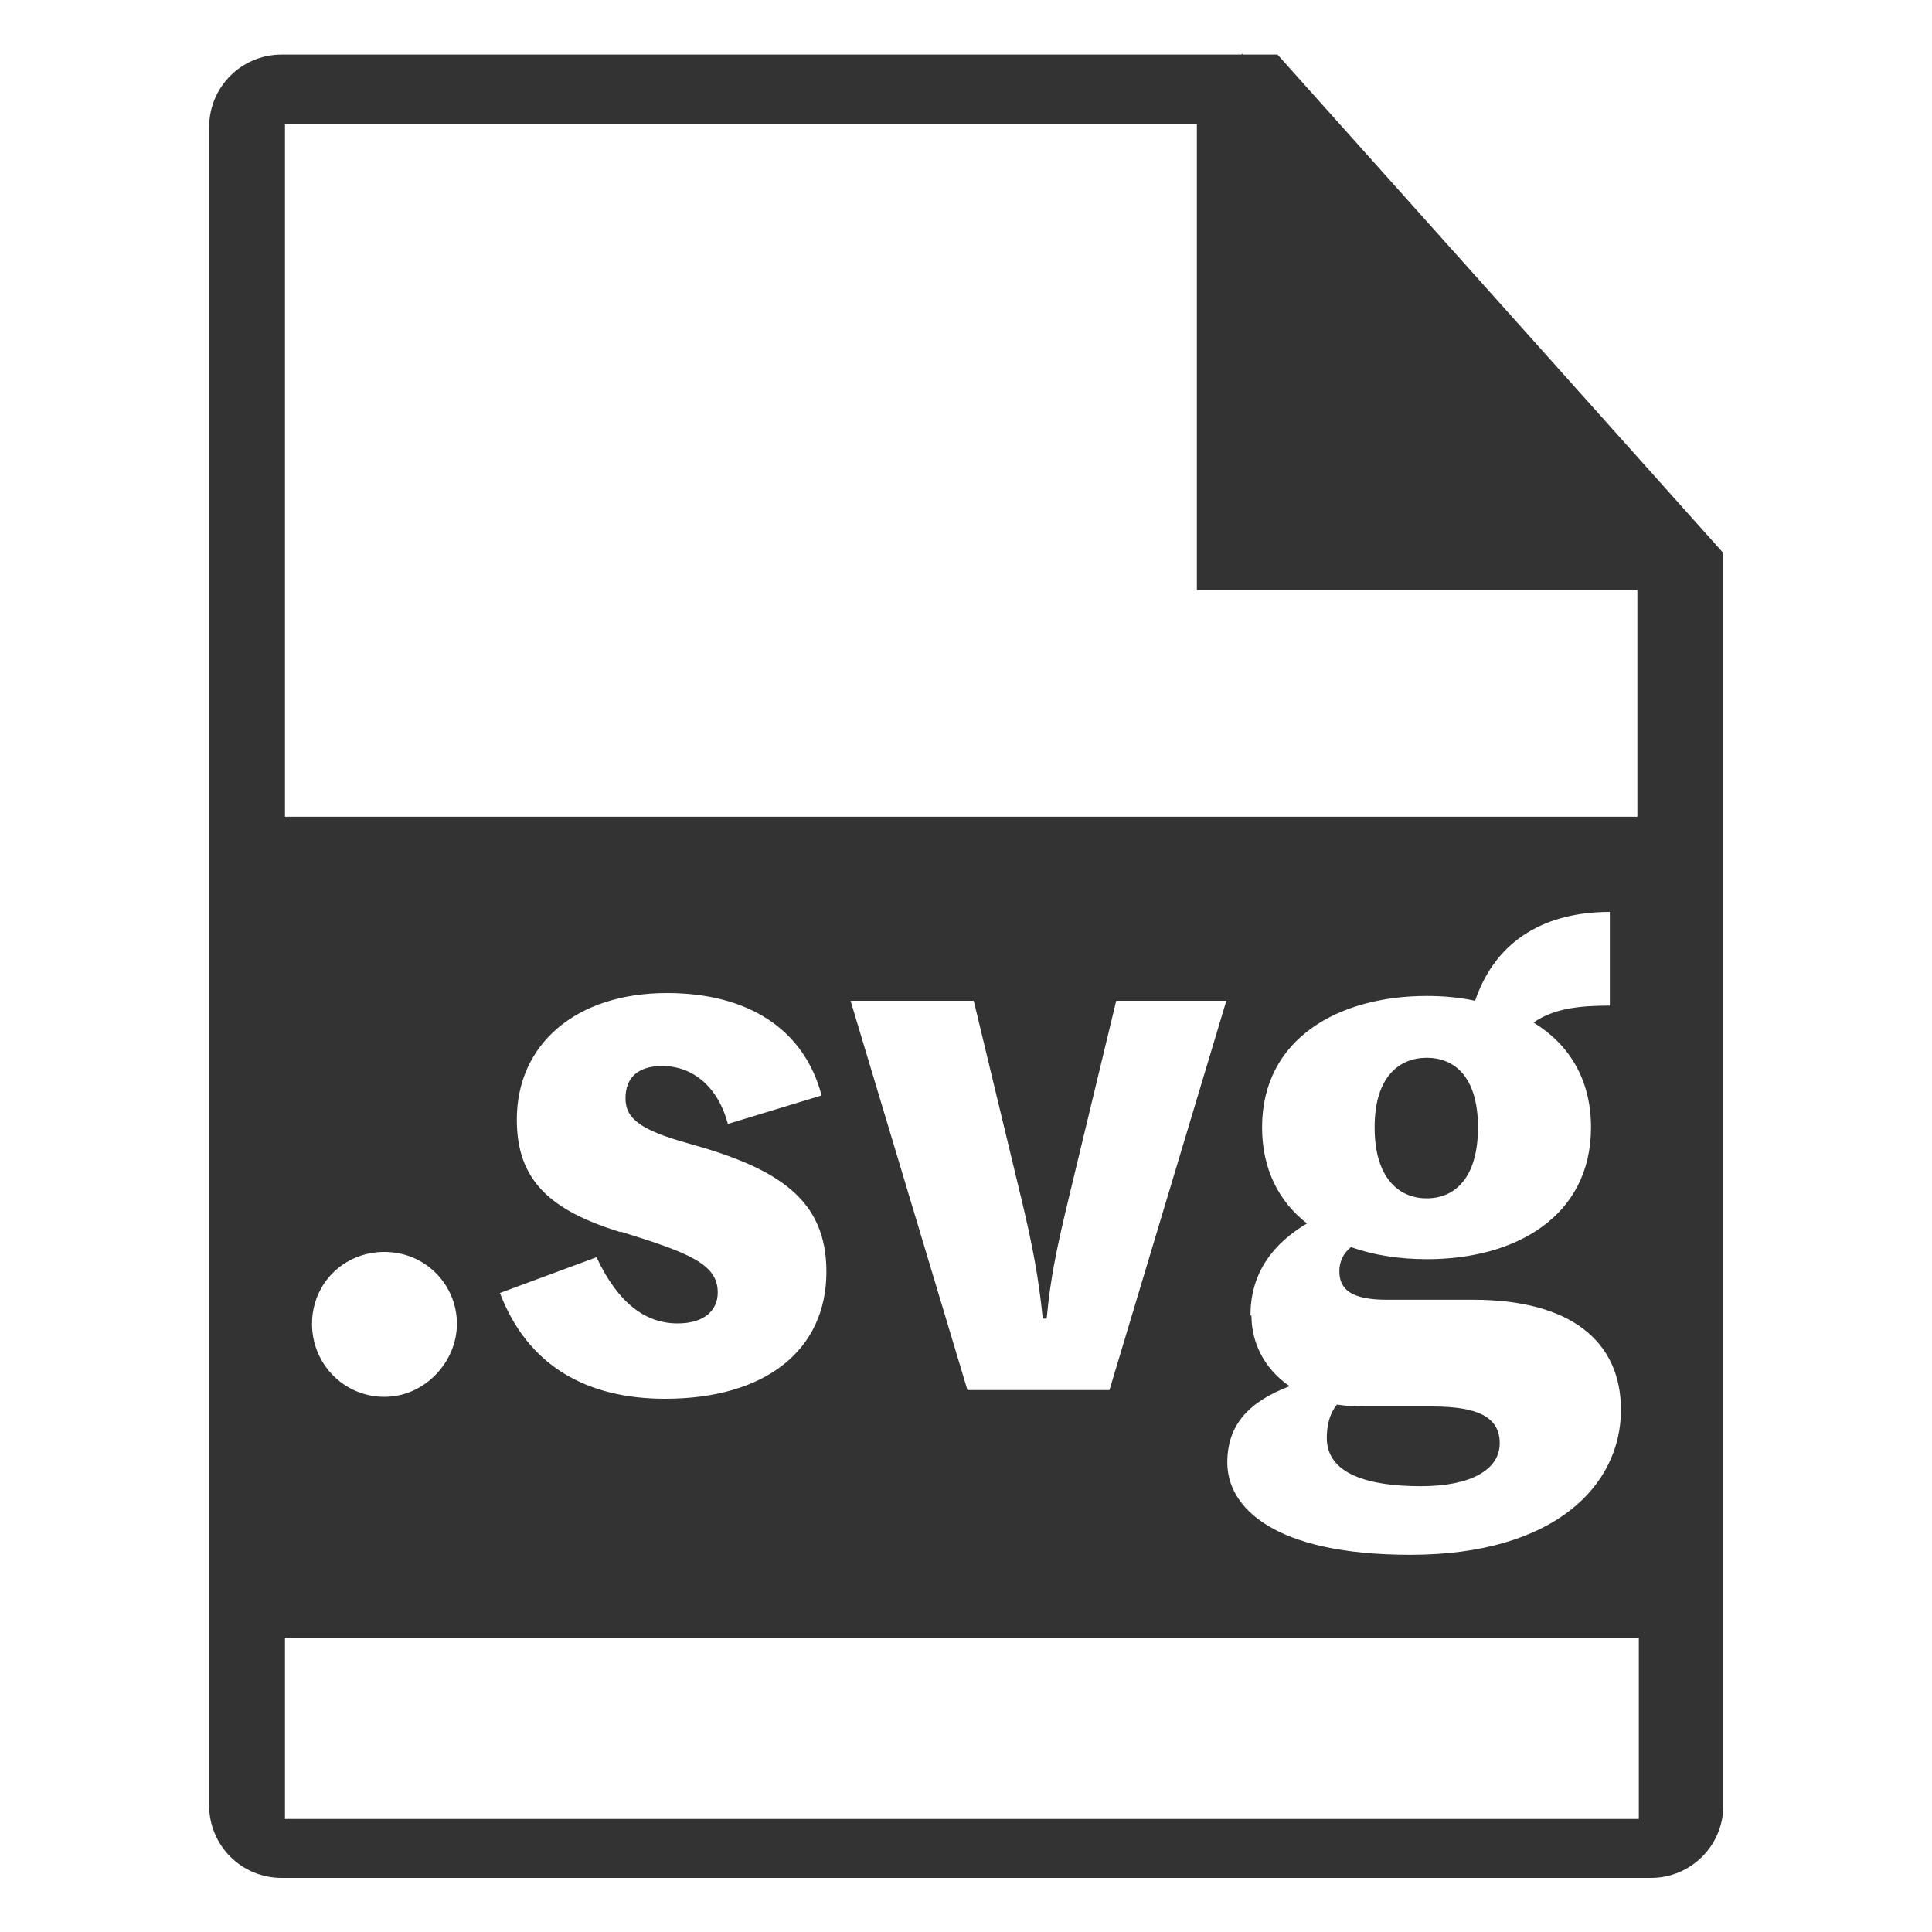
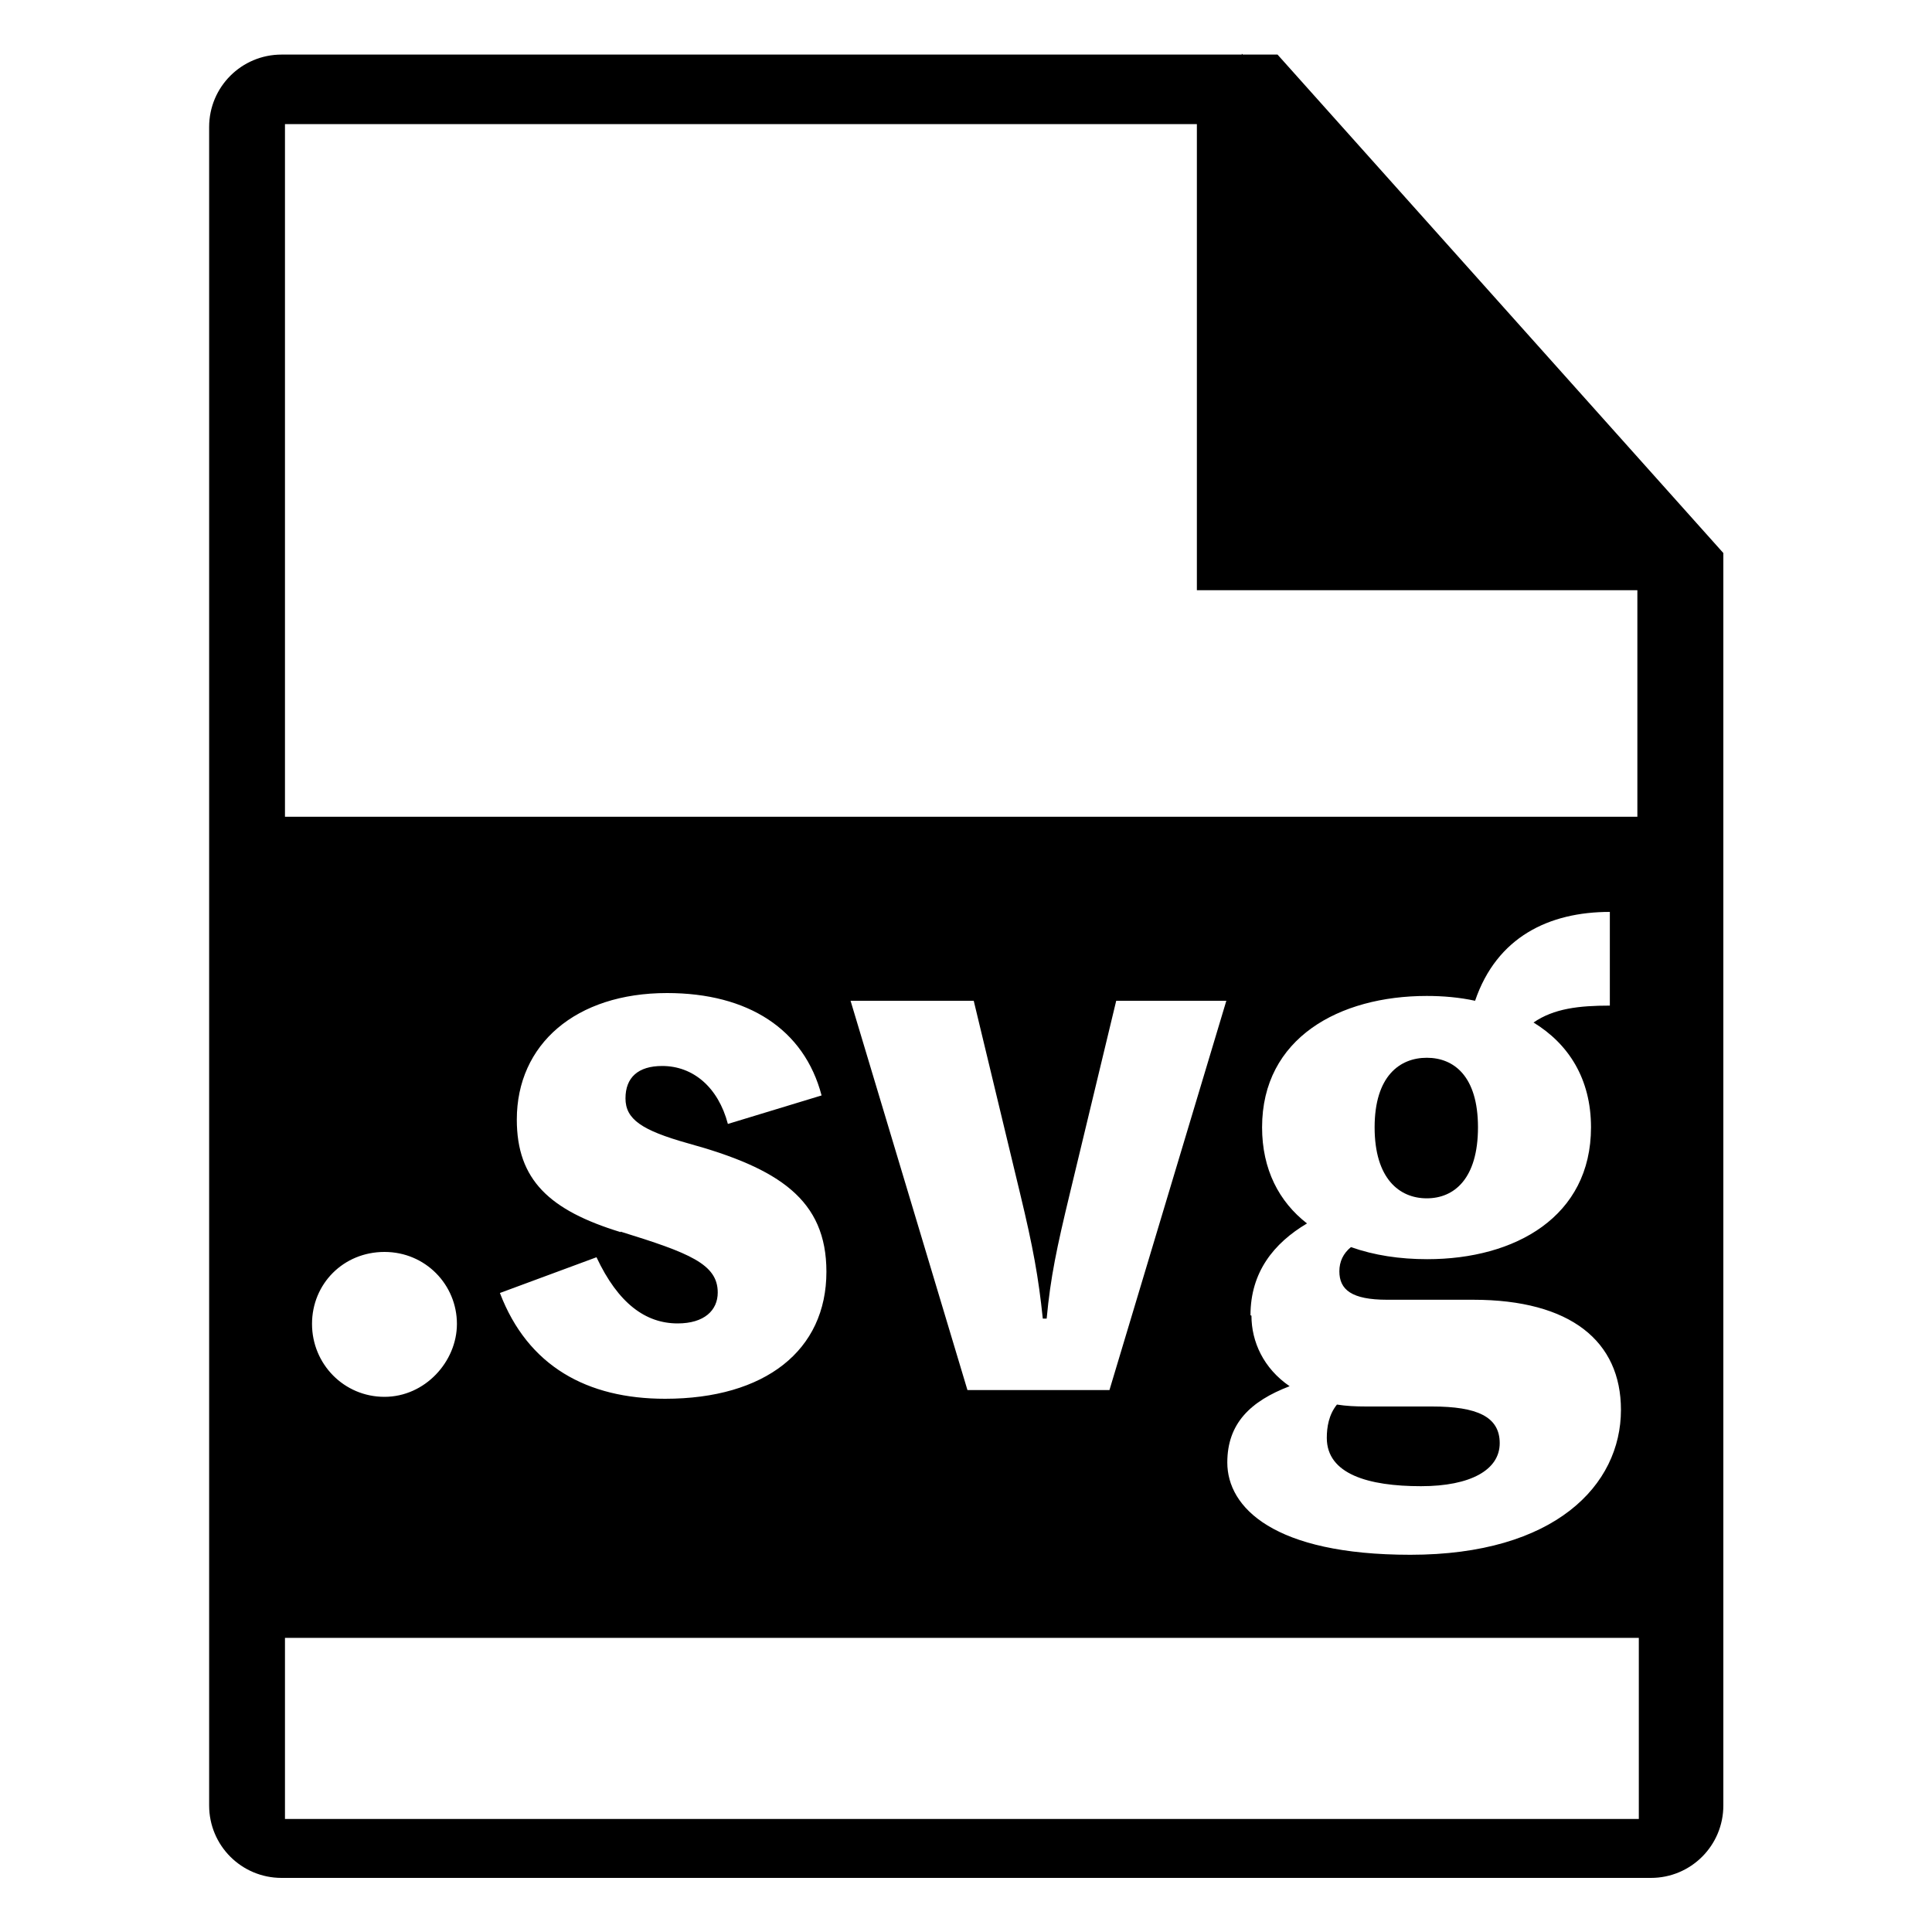
<svg xmlns="http://www.w3.org/2000/svg" id="SVG" viewBox="0 0 40 40">
  <defs>
    <style>
      .cls-1 {
-         fill: #333;
+         fill: currentColor;
      }
    </style>
  </defs>
  <path class="cls-1" d="M29.42,30.77c1.03,0,1.63-.34,1.63-.89s-.47-.76-1.4-.76h-1.36c-.23,0-.42-.01-.61-.04-.17.21-.21.47-.21.69,0,.75.86,1,1.95,1Z" />
  <path class="cls-1" d="M29.54,24.81c.57,0,1.06-.41,1.06-1.47s-.5-1.44-1.06-1.44-1.08.38-1.08,1.44.51,1.47,1.08,1.47Z" />
  <path class="cls-1" d="M26.45,1.13h-.72l-.02-.02v.02H5.83c-.83,0-1.5.67-1.5,1.5v14.34h0v17.04h0v3.37c0,.83.67,1.5,1.5,1.5h28.35c.83,0,1.5-.67,1.5-1.5V11.45L26.45,1.13ZM5.9,2.57h18.88v9.65h9.12v4.69H5.9V2.57ZM25.89,27.23c0-.89.48-1.49,1.17-1.9-.58-.45-.93-1.12-.93-1.99,0-1.85,1.6-2.72,3.41-2.72.34,0,.68.03,1,.1.45-1.32,1.53-1.84,2.79-1.84v1.94c-.64,0-1.16.06-1.58.35.72.44,1.19,1.16,1.19,2.17,0,1.85-1.57,2.73-3.39,2.73-.57,0-1.1-.08-1.58-.25-.16.13-.24.3-.24.5,0,.38.25.59.99.59h1.78c2.02,0,3.06.86,3.06,2.28,0,1.56-1.37,3-4.36,3-2.83,0-3.79-.98-3.79-1.91,0-.81.48-1.27,1.29-1.58-.54-.37-.79-.92-.79-1.46ZM25.39,20.72l-2.42,8.06h-2.94l-2.42-8.06h2.55l.96,3.99c.27,1.12.38,1.73.47,2.59h.08c.08-.86.21-1.47.48-2.59l.96-3.99h2.28ZM12.85,25.51c-1.47-.45-2.15-1.08-2.15-2.33,0-1.56,1.22-2.62,3.11-2.62,1.68,0,2.84.75,3.2,2.12l-1.94.59c-.2-.76-.72-1.2-1.36-1.2-.5,0-.76.24-.76.67s.33.66,1.29.93c1.89.52,2.87,1.17,2.87,2.66,0,1.63-1.27,2.63-3.34,2.63-1.61,0-2.84-.67-3.42-2.19l2-.74c.45.96,1.02,1.37,1.68,1.37.55,0,.83-.27.83-.64,0-.59-.59-.82-2.01-1.26ZM9.46,27.41c0,.78-.66,1.51-1.5,1.51s-1.5-.68-1.5-1.51.65-1.49,1.5-1.49,1.5.68,1.5,1.49ZM33.93,37.66H5.9v-3.75h28.03v3.75Z" />
</svg>
